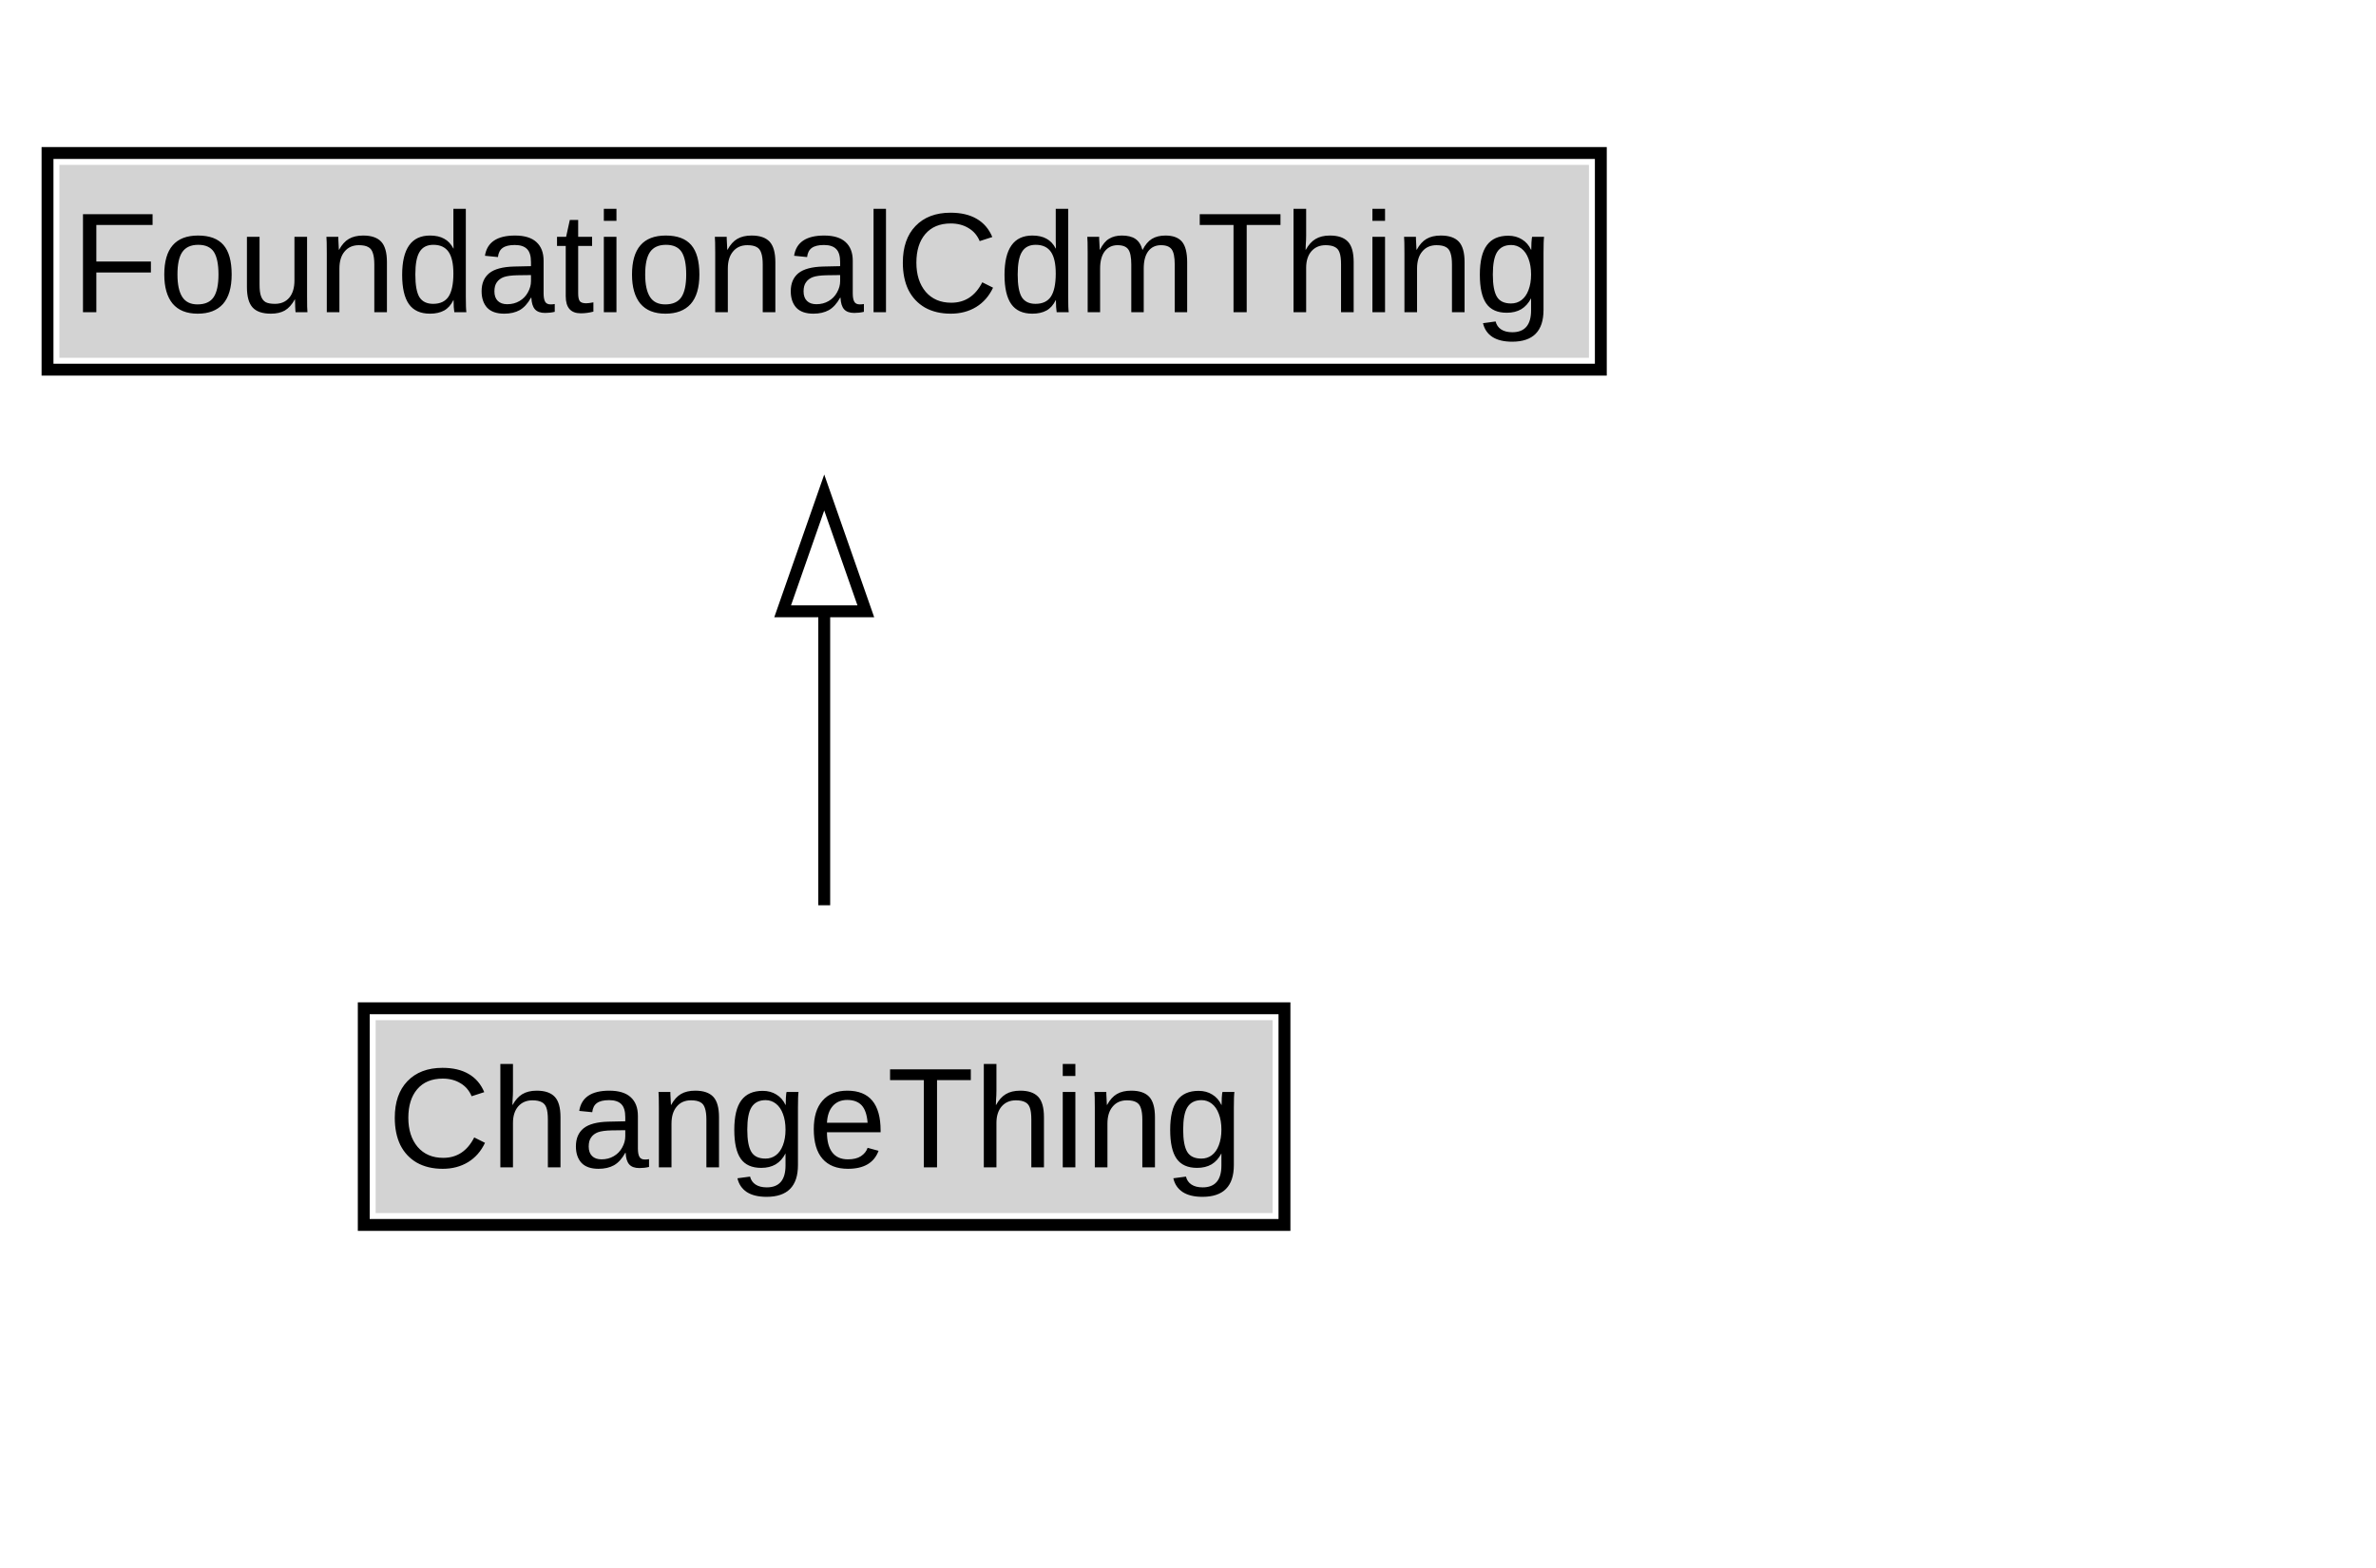
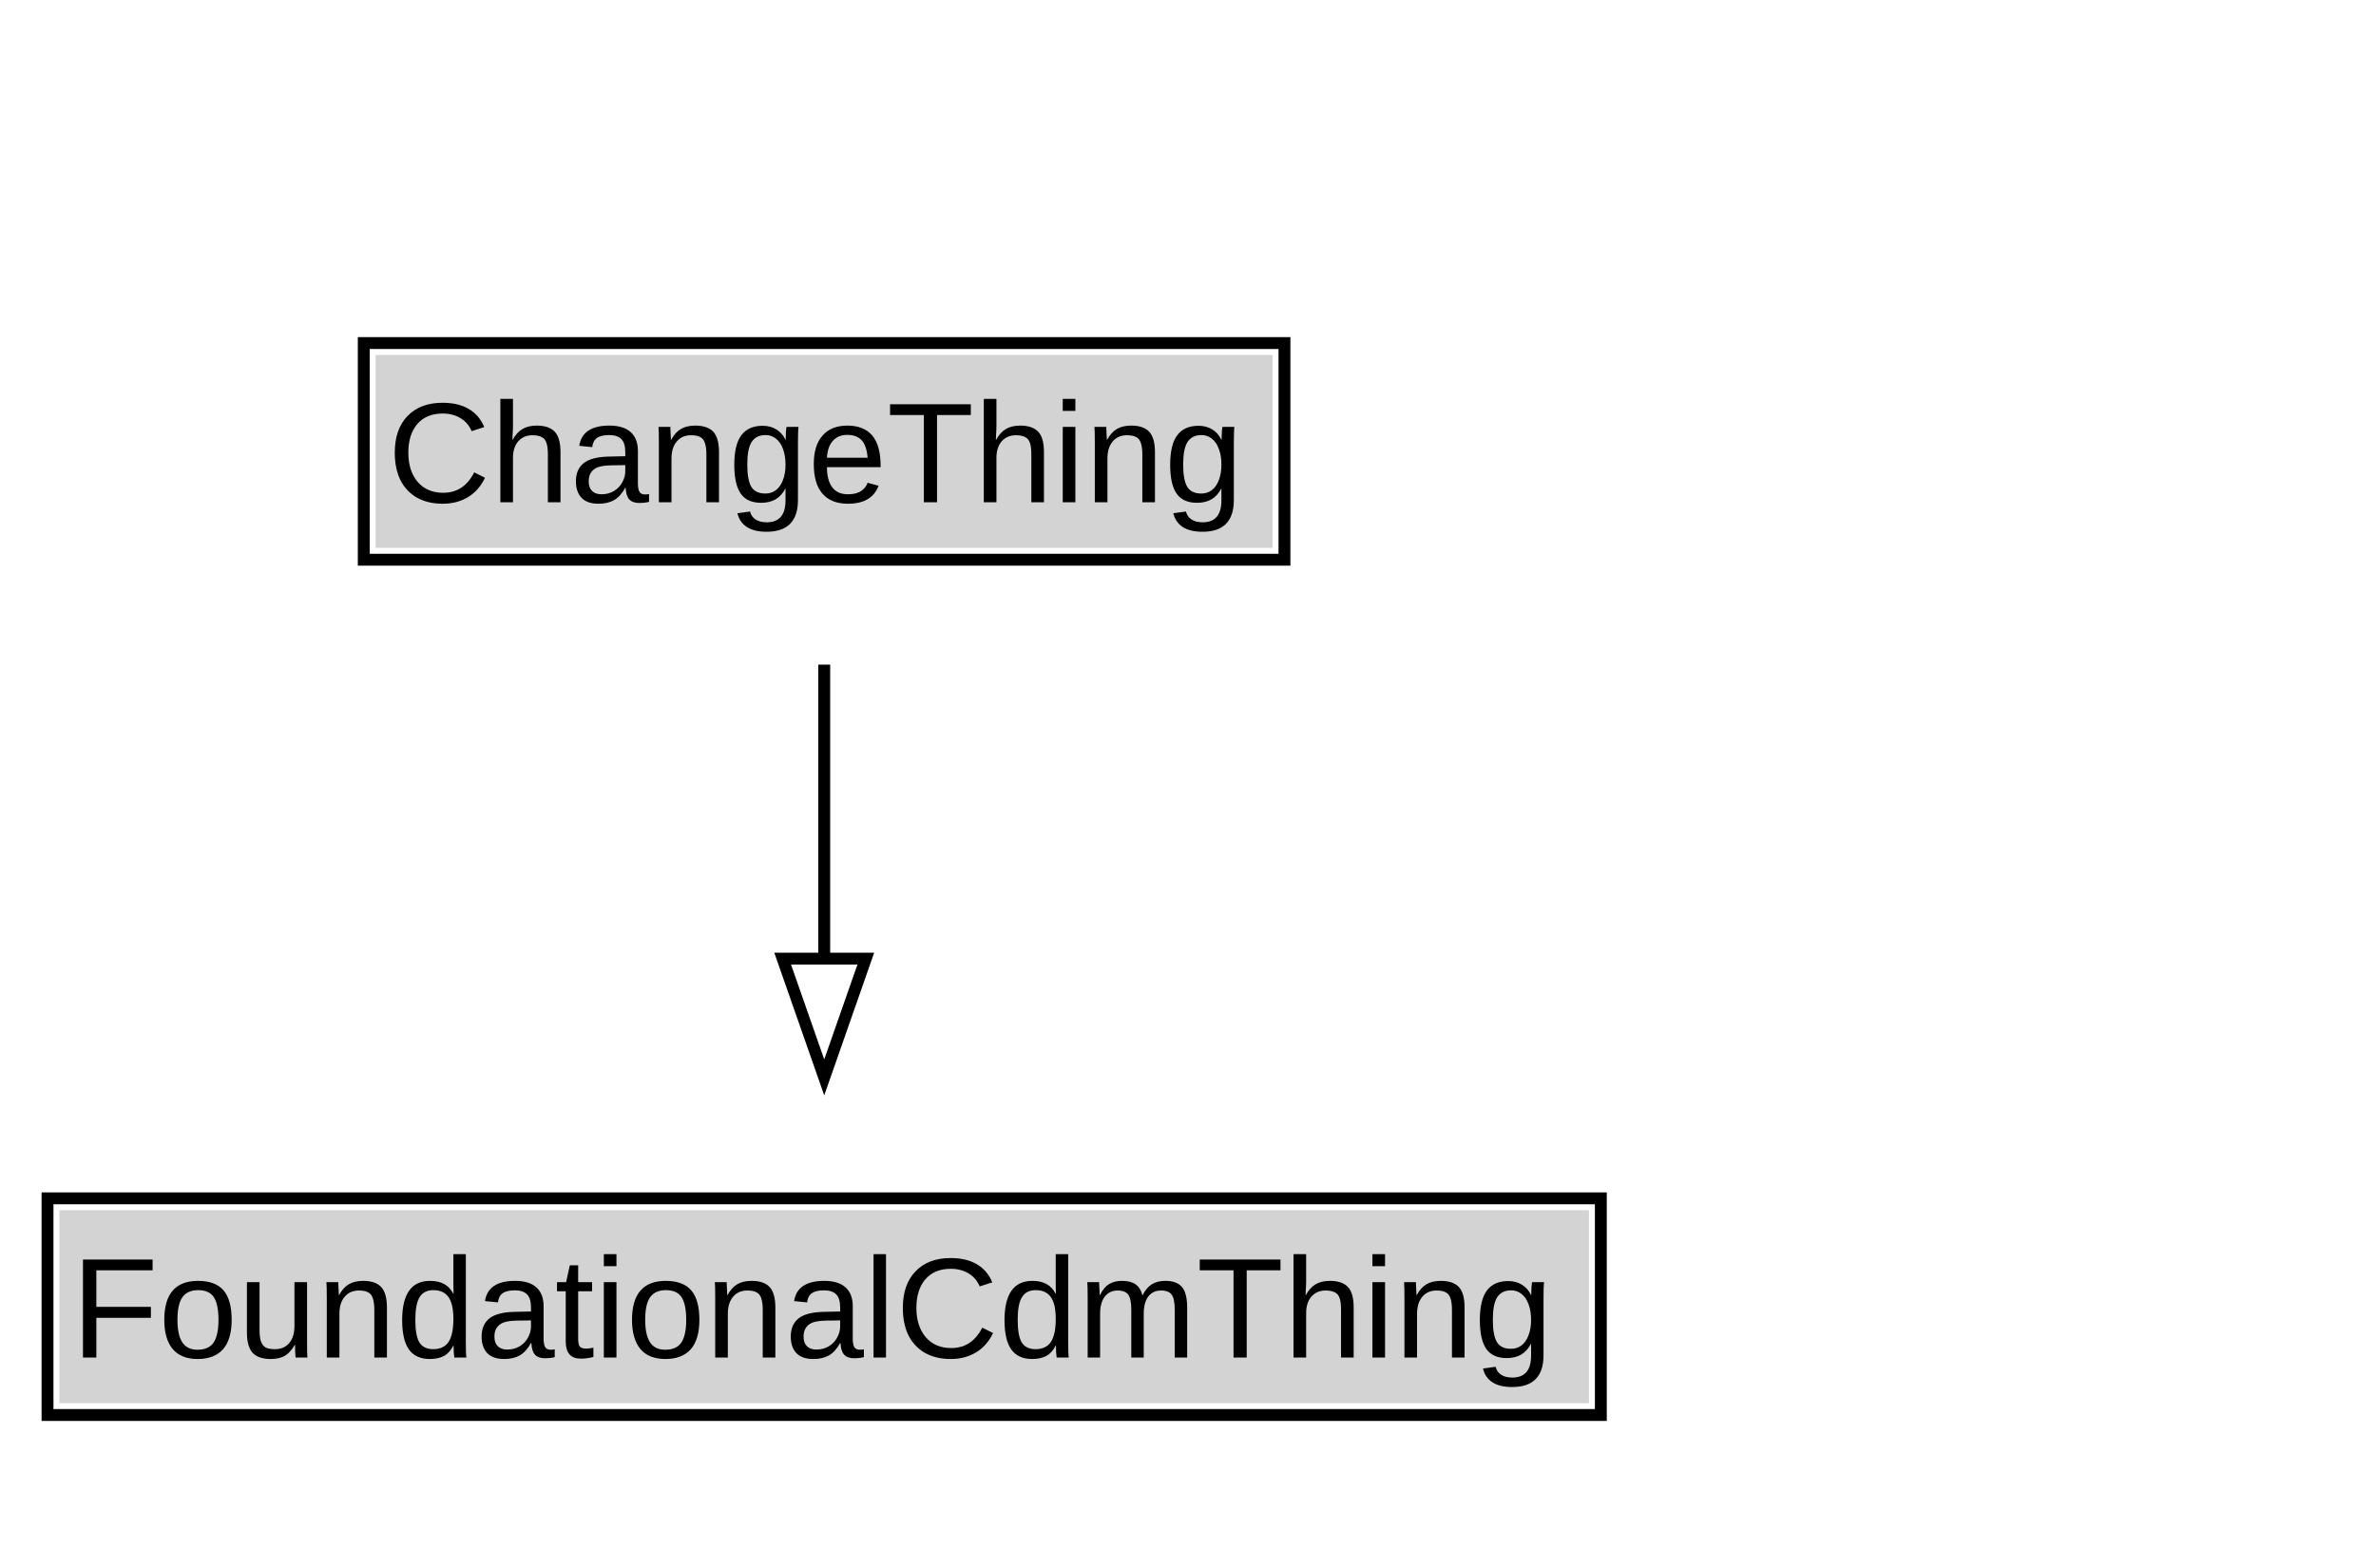
<svg xmlns="http://www.w3.org/2000/svg" xmlns:xlink="http://www.w3.org/1999/xlink" width="200pt" height="132pt" viewBox="0.00 0.00 200.00 132.00">
  <g id="graph0" class="graph" transform="scale(1 1) rotate(0) translate(4 128)">
    <polygon fill="white" stroke="none" points="-4,4 -4,-128 196.38,-128 196.38,4 -4,4" />
    <g id="clust2" class="cluster">
</g>
    <g id="node1" class="node">
      <g id="a_node1">
-         <a xlink:href="../ChangeThing.md" xlink:title="&lt;TABLE&gt;">
-           <polygon fill="lightgray" stroke="none" points="27.62,-25.88 27.62,-42.12 103.12,-42.12 103.12,-25.88 27.62,-25.88" />
-           <text xml:space="preserve" text-anchor="start" x="28.62" y="-29.73" font-family="Arial" font-size="12.00">ChangeThing</text>
-           <polygon fill="none" stroke="black" points="26.62,-24.88 26.62,-43.12 104.12,-43.12 104.12,-24.88 26.62,-24.88" />
+         <a xlink:href="../ChangeThing" xlink:title="&lt;TABLE&gt;">
+           <polygon fill="lightgray" stroke="none" points="27.62,-81.88 27.62,-98.12 103.12,-98.12 103.12,-81.88 27.62,-81.88" />
+           <text xml:space="preserve" text-anchor="start" x="28.62" y="-85.72" font-family="Arial" font-size="12.00">ChangeThing</text>
+           <polygon fill="none" stroke="black" points="26.62,-80.88 26.62,-99.12 104.12,-99.12 104.12,-80.88 26.62,-80.88" />
        </a>
      </g>
    </g>
    <g id="node3" class="node">
      <g id="a_node3">
-         <a xlink:href="../FoundationalCdmThing.md" xlink:title="&lt;TABLE&gt;">
-           <polygon fill="lightgray" stroke="none" points="1,-97.88 1,-114.12 129.75,-114.12 129.75,-97.88 1,-97.88" />
-           <text xml:space="preserve" text-anchor="start" x="2" y="-101.72" font-family="Arial" font-size="12.00">FoundationalCdmThing</text>
-           <polygon fill="none" stroke="black" points="0,-96.88 0,-115.12 130.75,-115.12 130.75,-96.88 0,-96.88" />
+         <a xlink:href="../FoundationalCdmThing" xlink:title="&lt;TABLE&gt;">
+           <polygon fill="lightgray" stroke="none" points="1,-9.88 1,-26.12 129.75,-26.12 129.75,-9.88 1,-9.88" />
+           <text xml:space="preserve" text-anchor="start" x="2" y="-13.72" font-family="Arial" font-size="12.00">FoundationalCdmThing</text>
+           <polygon fill="none" stroke="black" points="0,-8.88 0,-27.12 130.75,-27.12 130.75,-8.88 0,-8.88" />
        </a>
      </g>
    </g>
    <g id="edge1" class="edge">
-       <path fill="none" stroke="black" d="M65.38,-51.79C65.38,-59.25 65.38,-68.24 65.38,-76.69" />
-       <polygon fill="none" stroke="black" points="61.88,-76.54 65.38,-86.54 68.88,-76.54 61.88,-76.54" />
+       <path fill="none" stroke="black" d="M65.38,-72.05C65.38,-64.57 65.38,-55.58 65.38,-47.14" />
+       <polygon fill="none" stroke="black" points="68.88,-47.3 65.38,-37.3 61.88,-47.3 68.88,-47.3" />
    </g>
  </g>
</svg>
